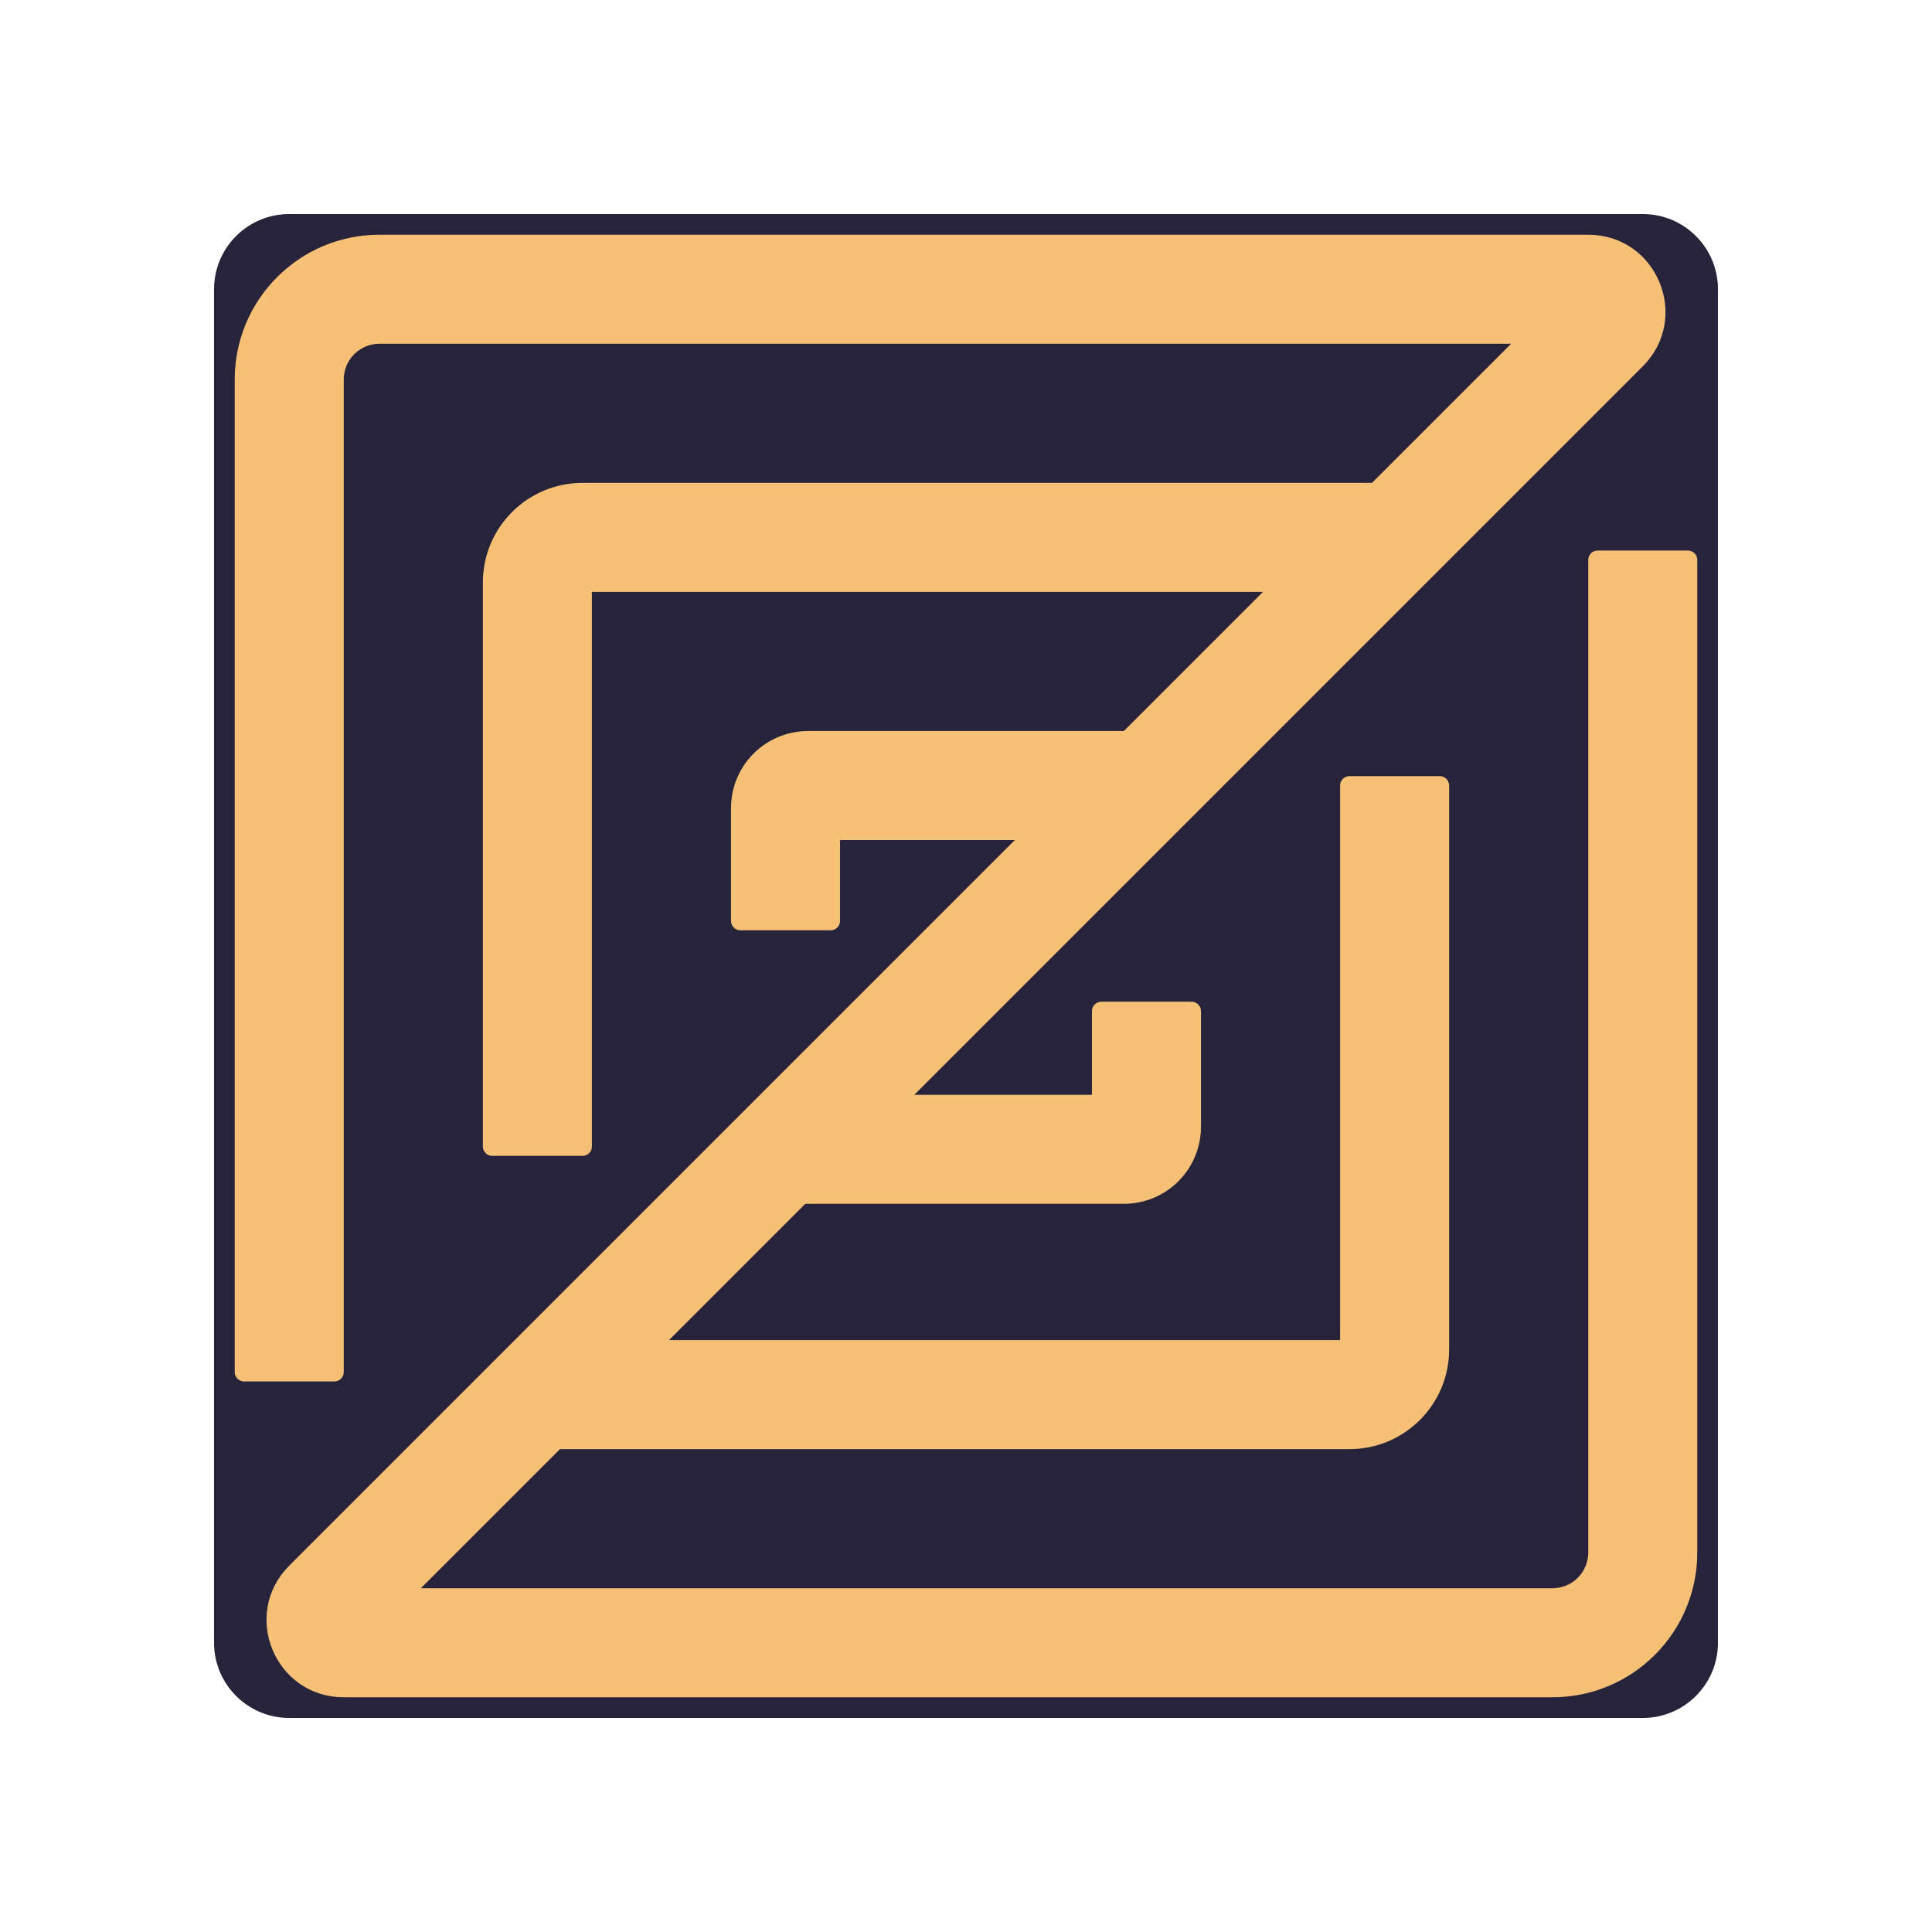
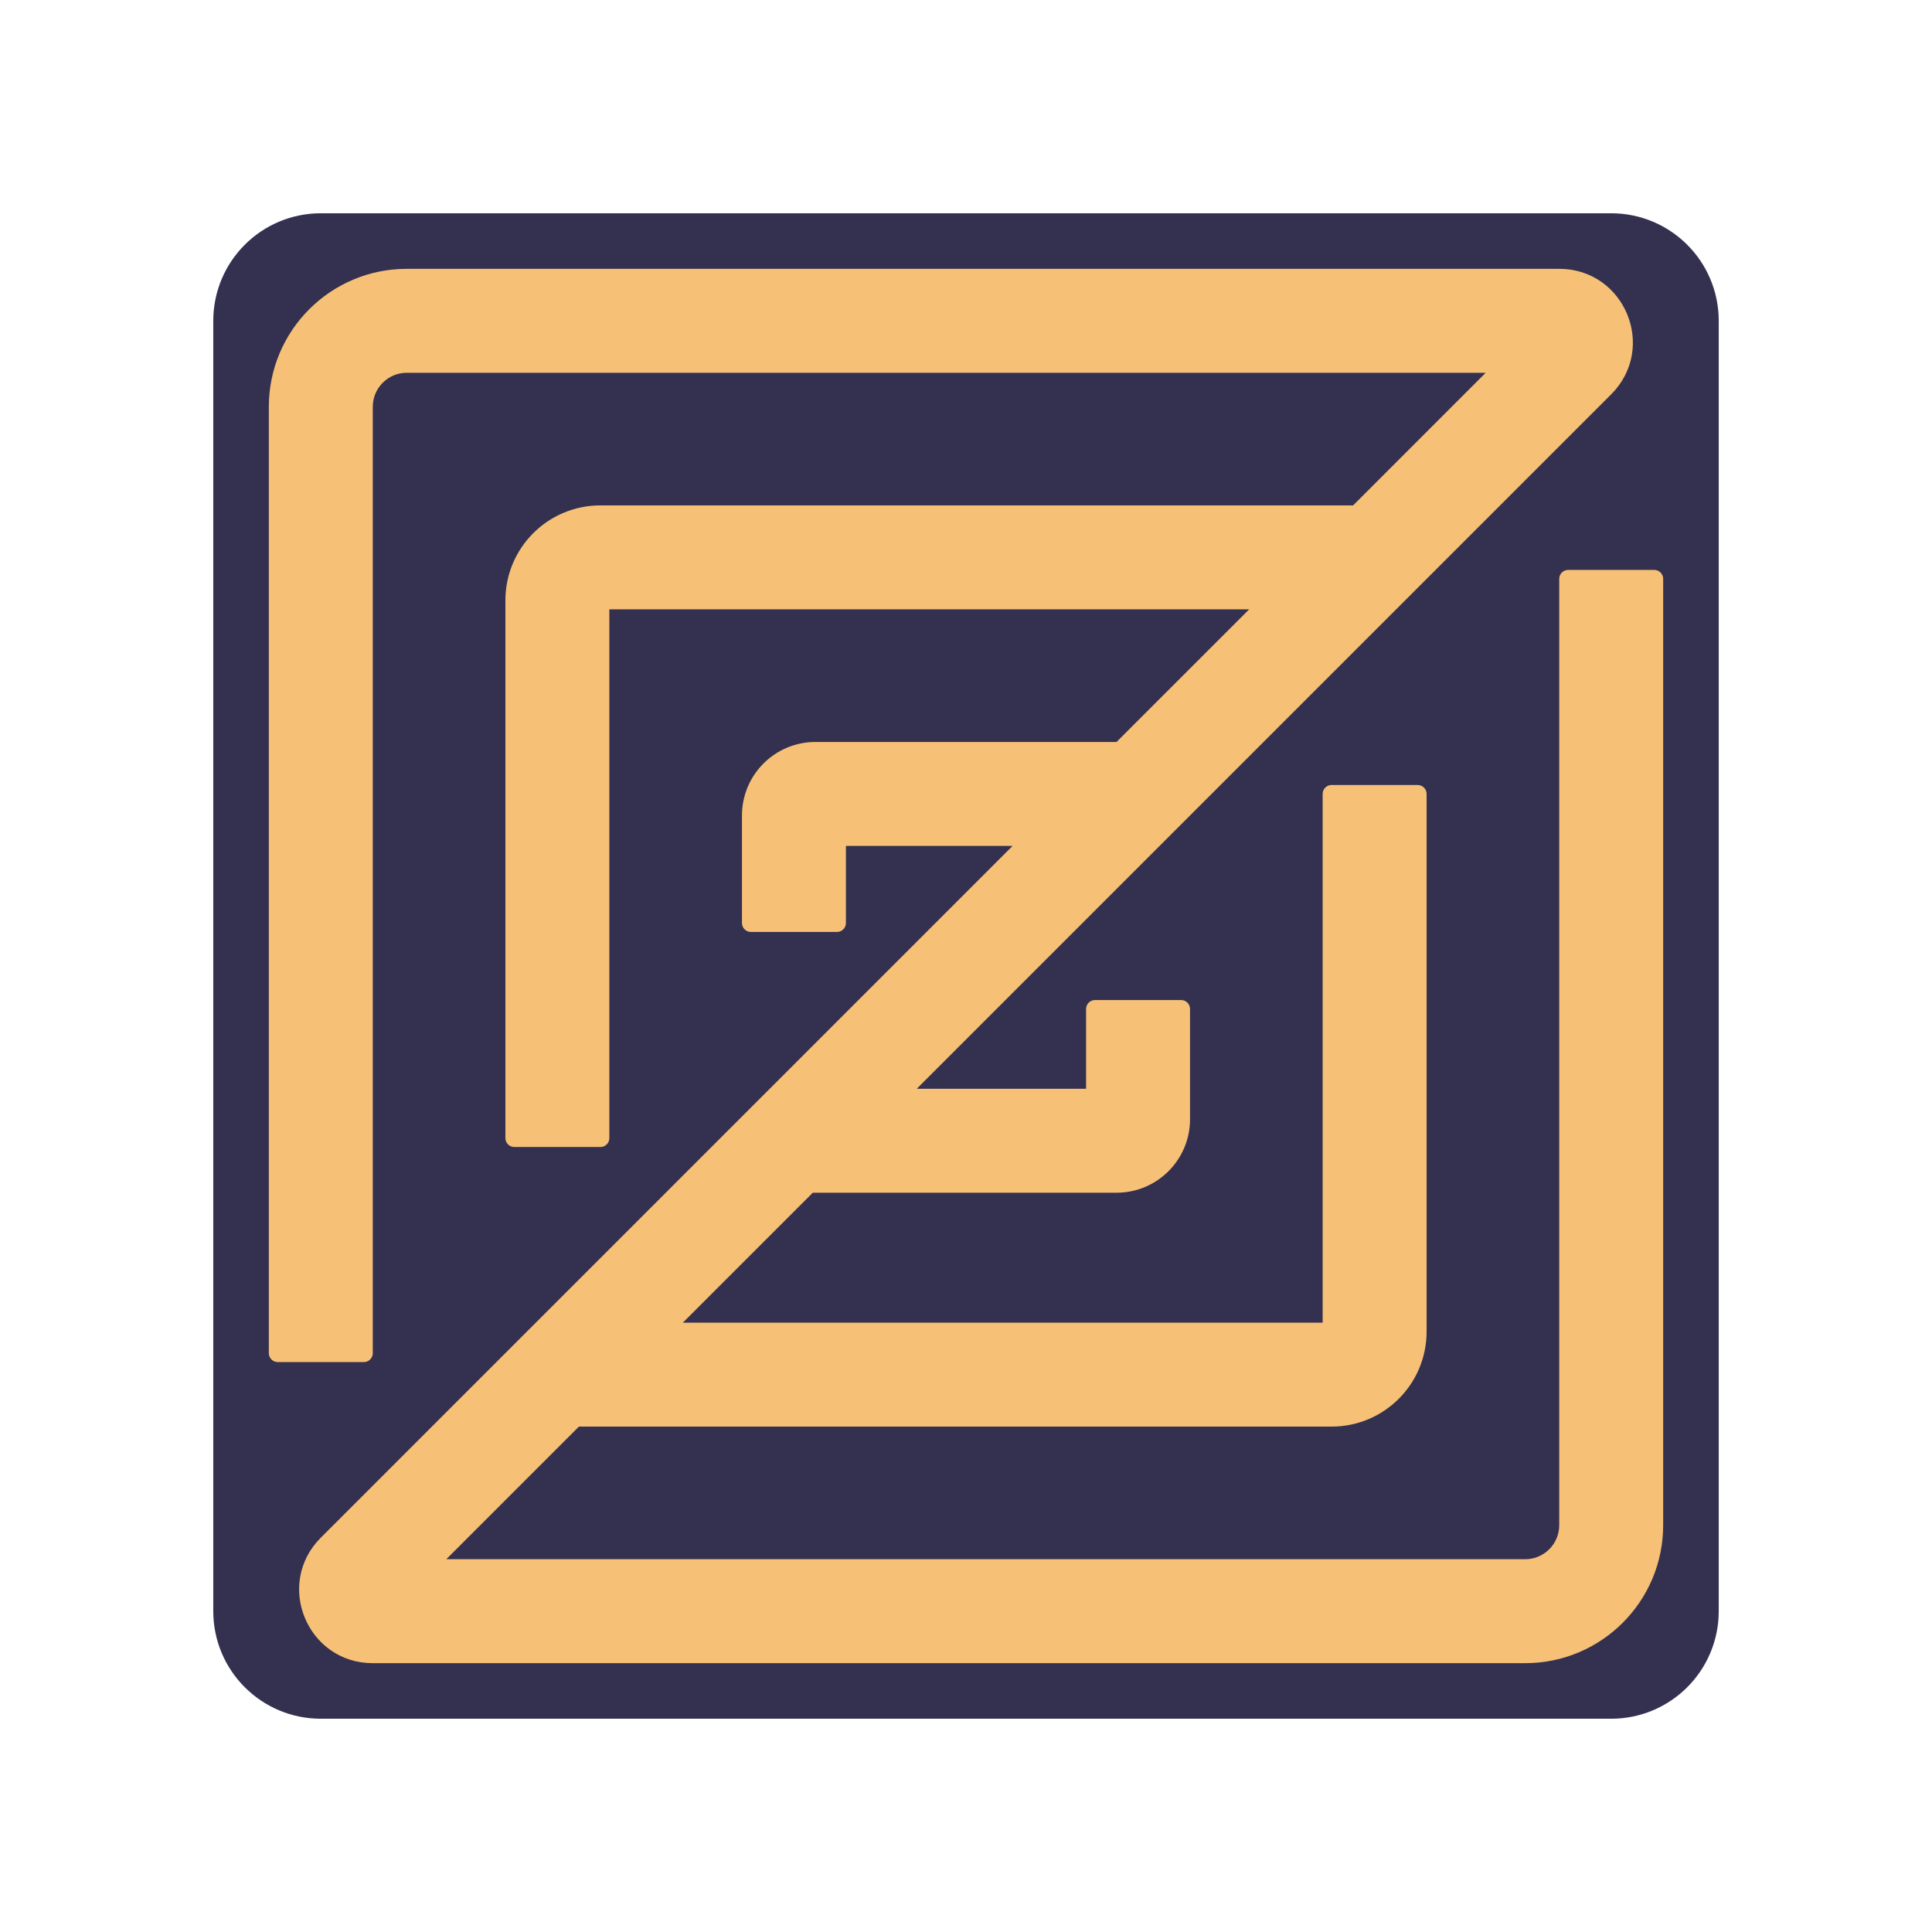
<svg xmlns="http://www.w3.org/2000/svg" width="64" height="64" viewBox="0 0 64 64">
-   <g id="frameless-artwork" transform="translate(-2.782609 -2.782609) scale(1.086957)">
+   <g id="frameless-artwork" transform="translate(-1.160622 -1.160622) scale(1.036269)">
    <defs>
      <linearGradient id="enamel" x1="0" y1="0" x2=".6" y2="1">
        <stop stop-color="#f5c3ca" />
        <stop offset=".4" stop-color="#e88bb6" />
        <stop offset="1" stop-color="#a4688f" />
      </linearGradient>
      <linearGradient id="ink" x1="0" y1="0" x2="1" y2="1">
        <stop stop-color="#f3b6c0" />
        <stop offset=".6" stop-color="#e56ea1" />
        <stop offset="1" stop-color="#a25682" />
      </linearGradient>
      <linearGradient id="gem" x1="0" y1="0" x2="1" y2="1">
        <stop stop-color="#ceb7cc" />
        <stop offset=".5" stop-color="#9272ba" />
        <stop offset="1" stop-color="#6e5991" />
      </linearGradient>
    </defs>
    <g stroke-linecap="round" stroke-linejoin="round" />
    <g data-material="authored" transform="translate(10 10) scale(.458333)">
-       <rect id="zed-fill" x="-2" y="-2" width="100" height="100" rx="5" fill="#26233a" />
+       <rect id="zed-fill" x="-2" y="-2" width="100" height="100" rx="5" fill="#34304f" stroke="#34304f" stroke-width="5" stroke-linejoin="round" />
      <path d="M9 6C7.343 6 6 7.343 6 9V75H0V9C0 4.029 4.029 0 9 0H89.379C93.388 0 95.395 4.847 92.561 7.682L43.055 57.188H57V51H63V58.688C63 61.173 60.985 63.188 58.5 63.188H37.055L26.743 73.5H73.5V36H79.5V73.5C79.5 76.814 76.814 79.5 73.5 79.5H20.743L10.243 90H87C88.657 90 90 88.657 90 87V21H96V87C96 91.971 91.971 96 87 96H6.621C2.612 96 0.605 91.153 3.439 88.318L52.757 39H39V45H33V37.5C33 35.015 35.015 33 37.5 33H58.757L69.257 22.5H22.5V60H16.5V22.5C16.5 19.186 19.186 16.5 22.5 16.5H75.257L85.757 6H9Z" fill="#f6c177" stroke="#f6c177" stroke-width="1.25" stroke-linecap="round" stroke-linejoin="round" />
    </g>
  </g>
</svg>
